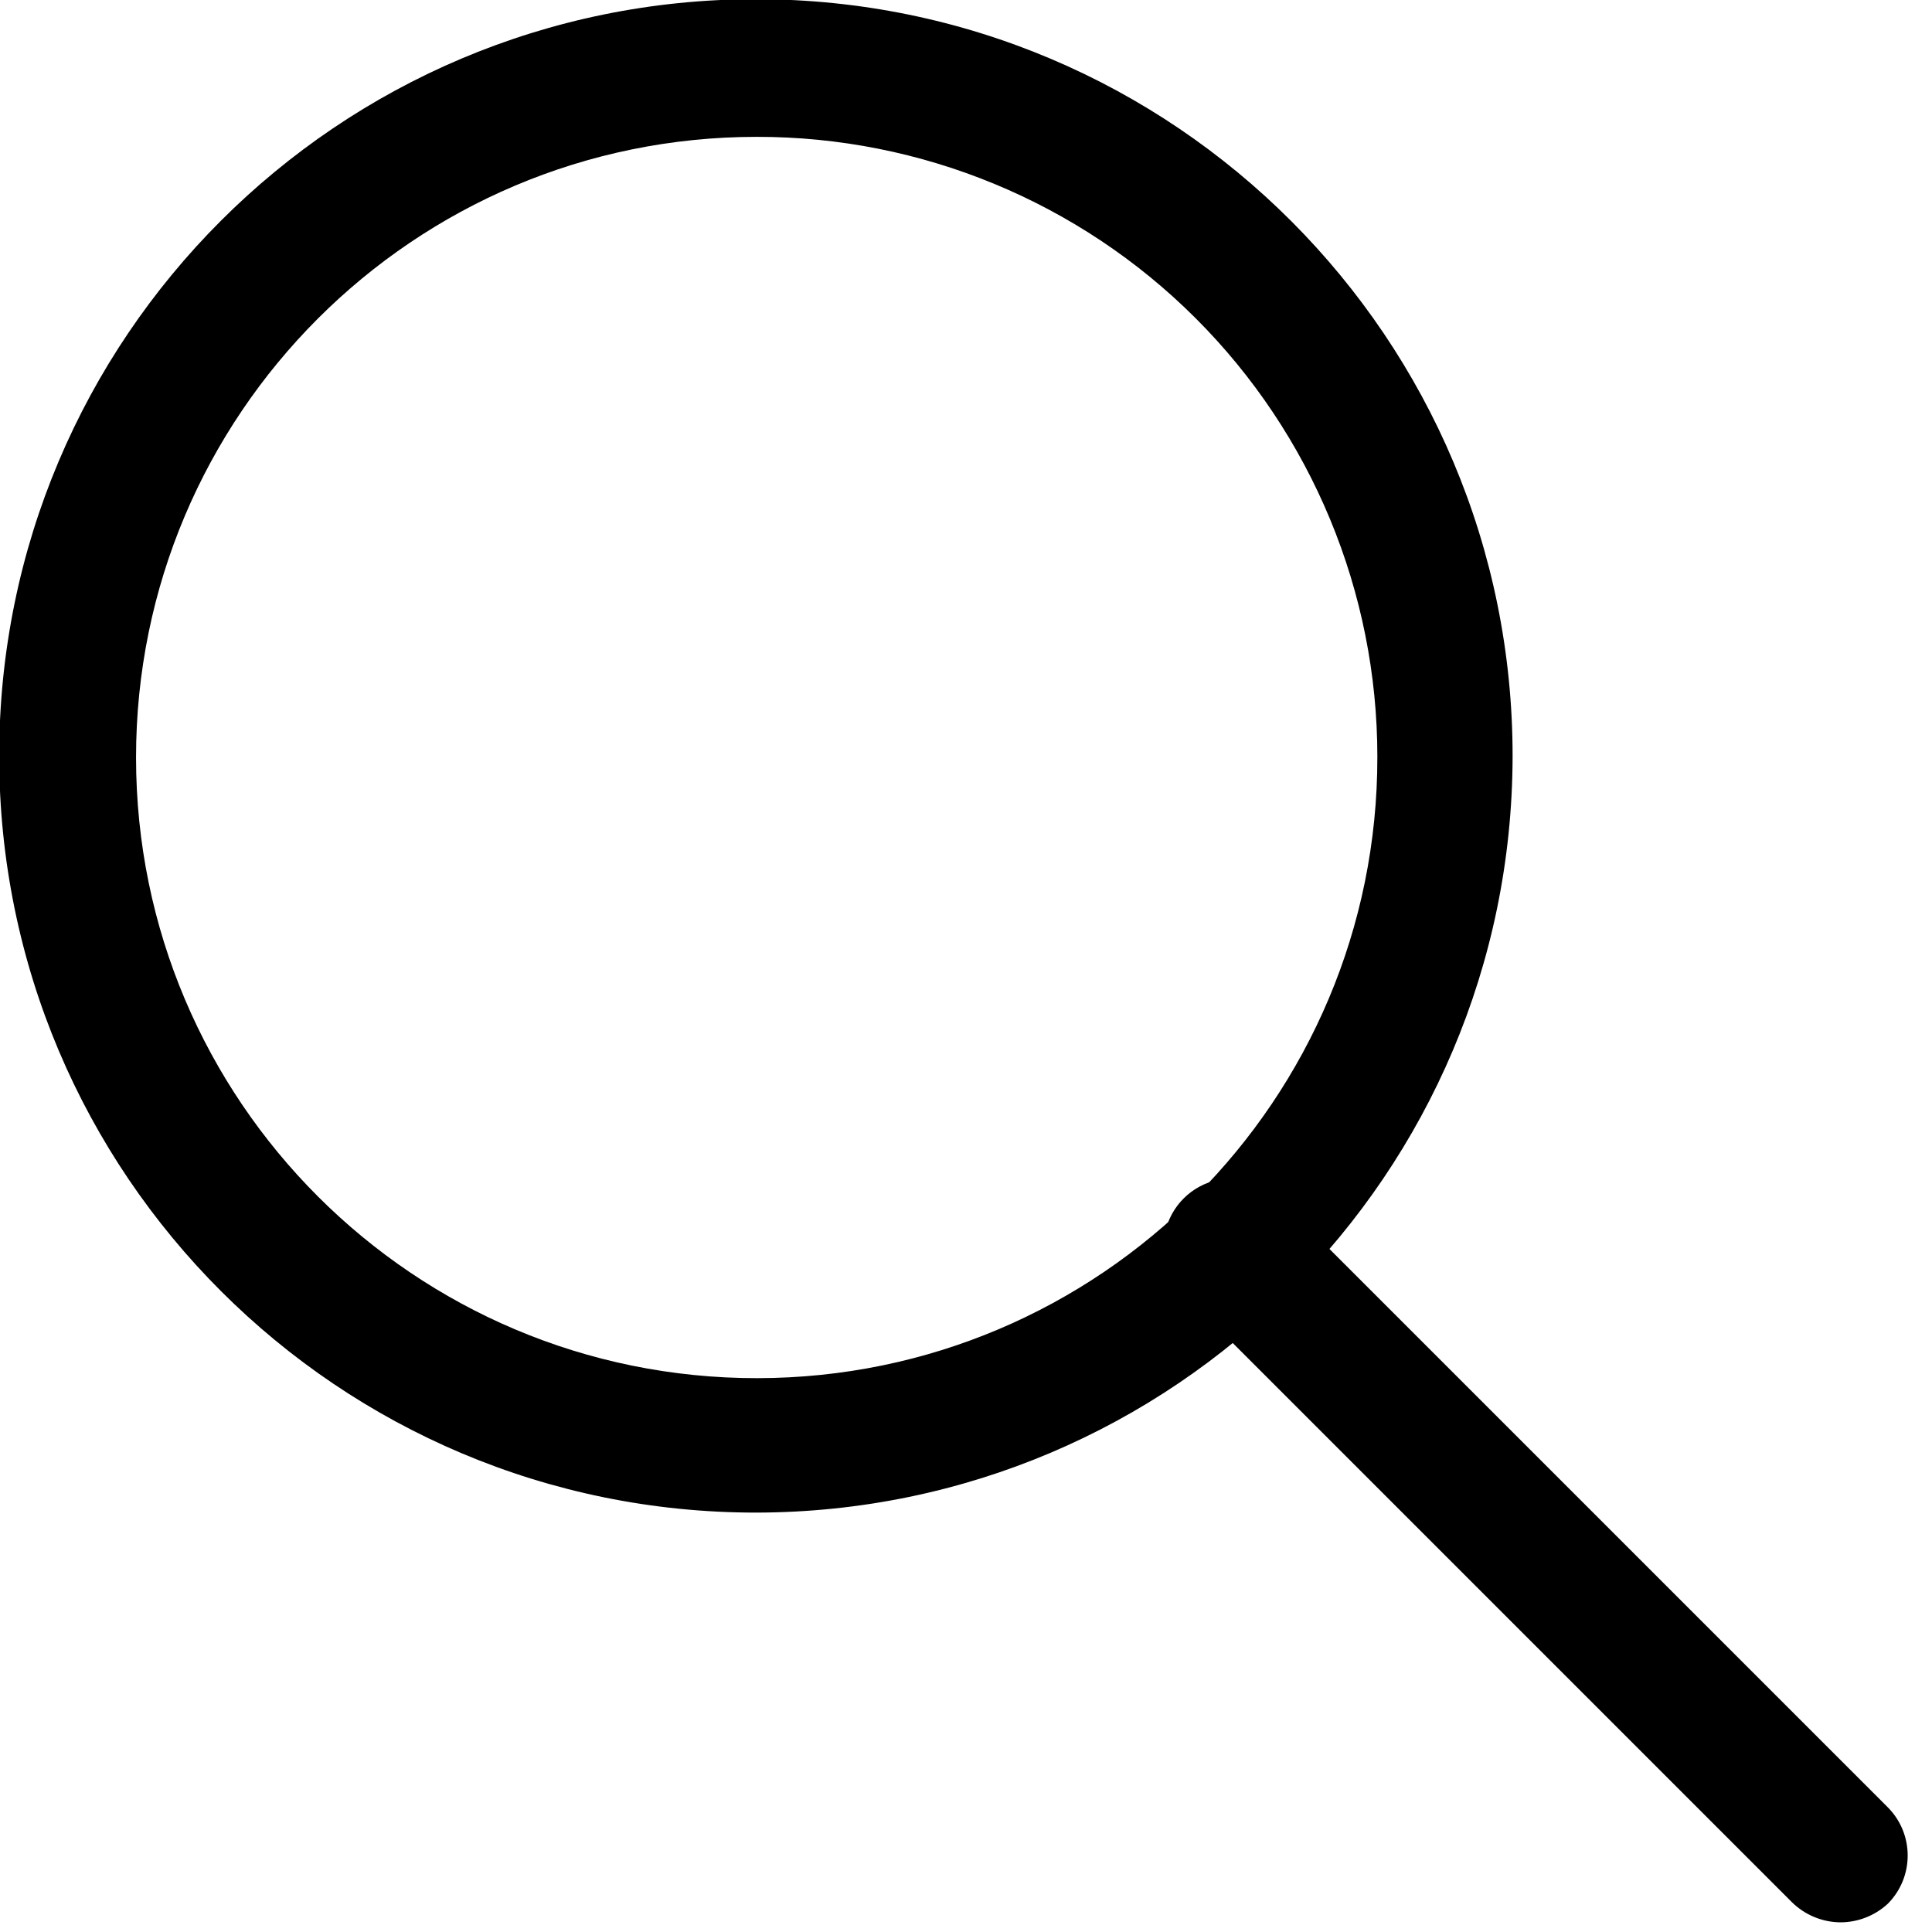
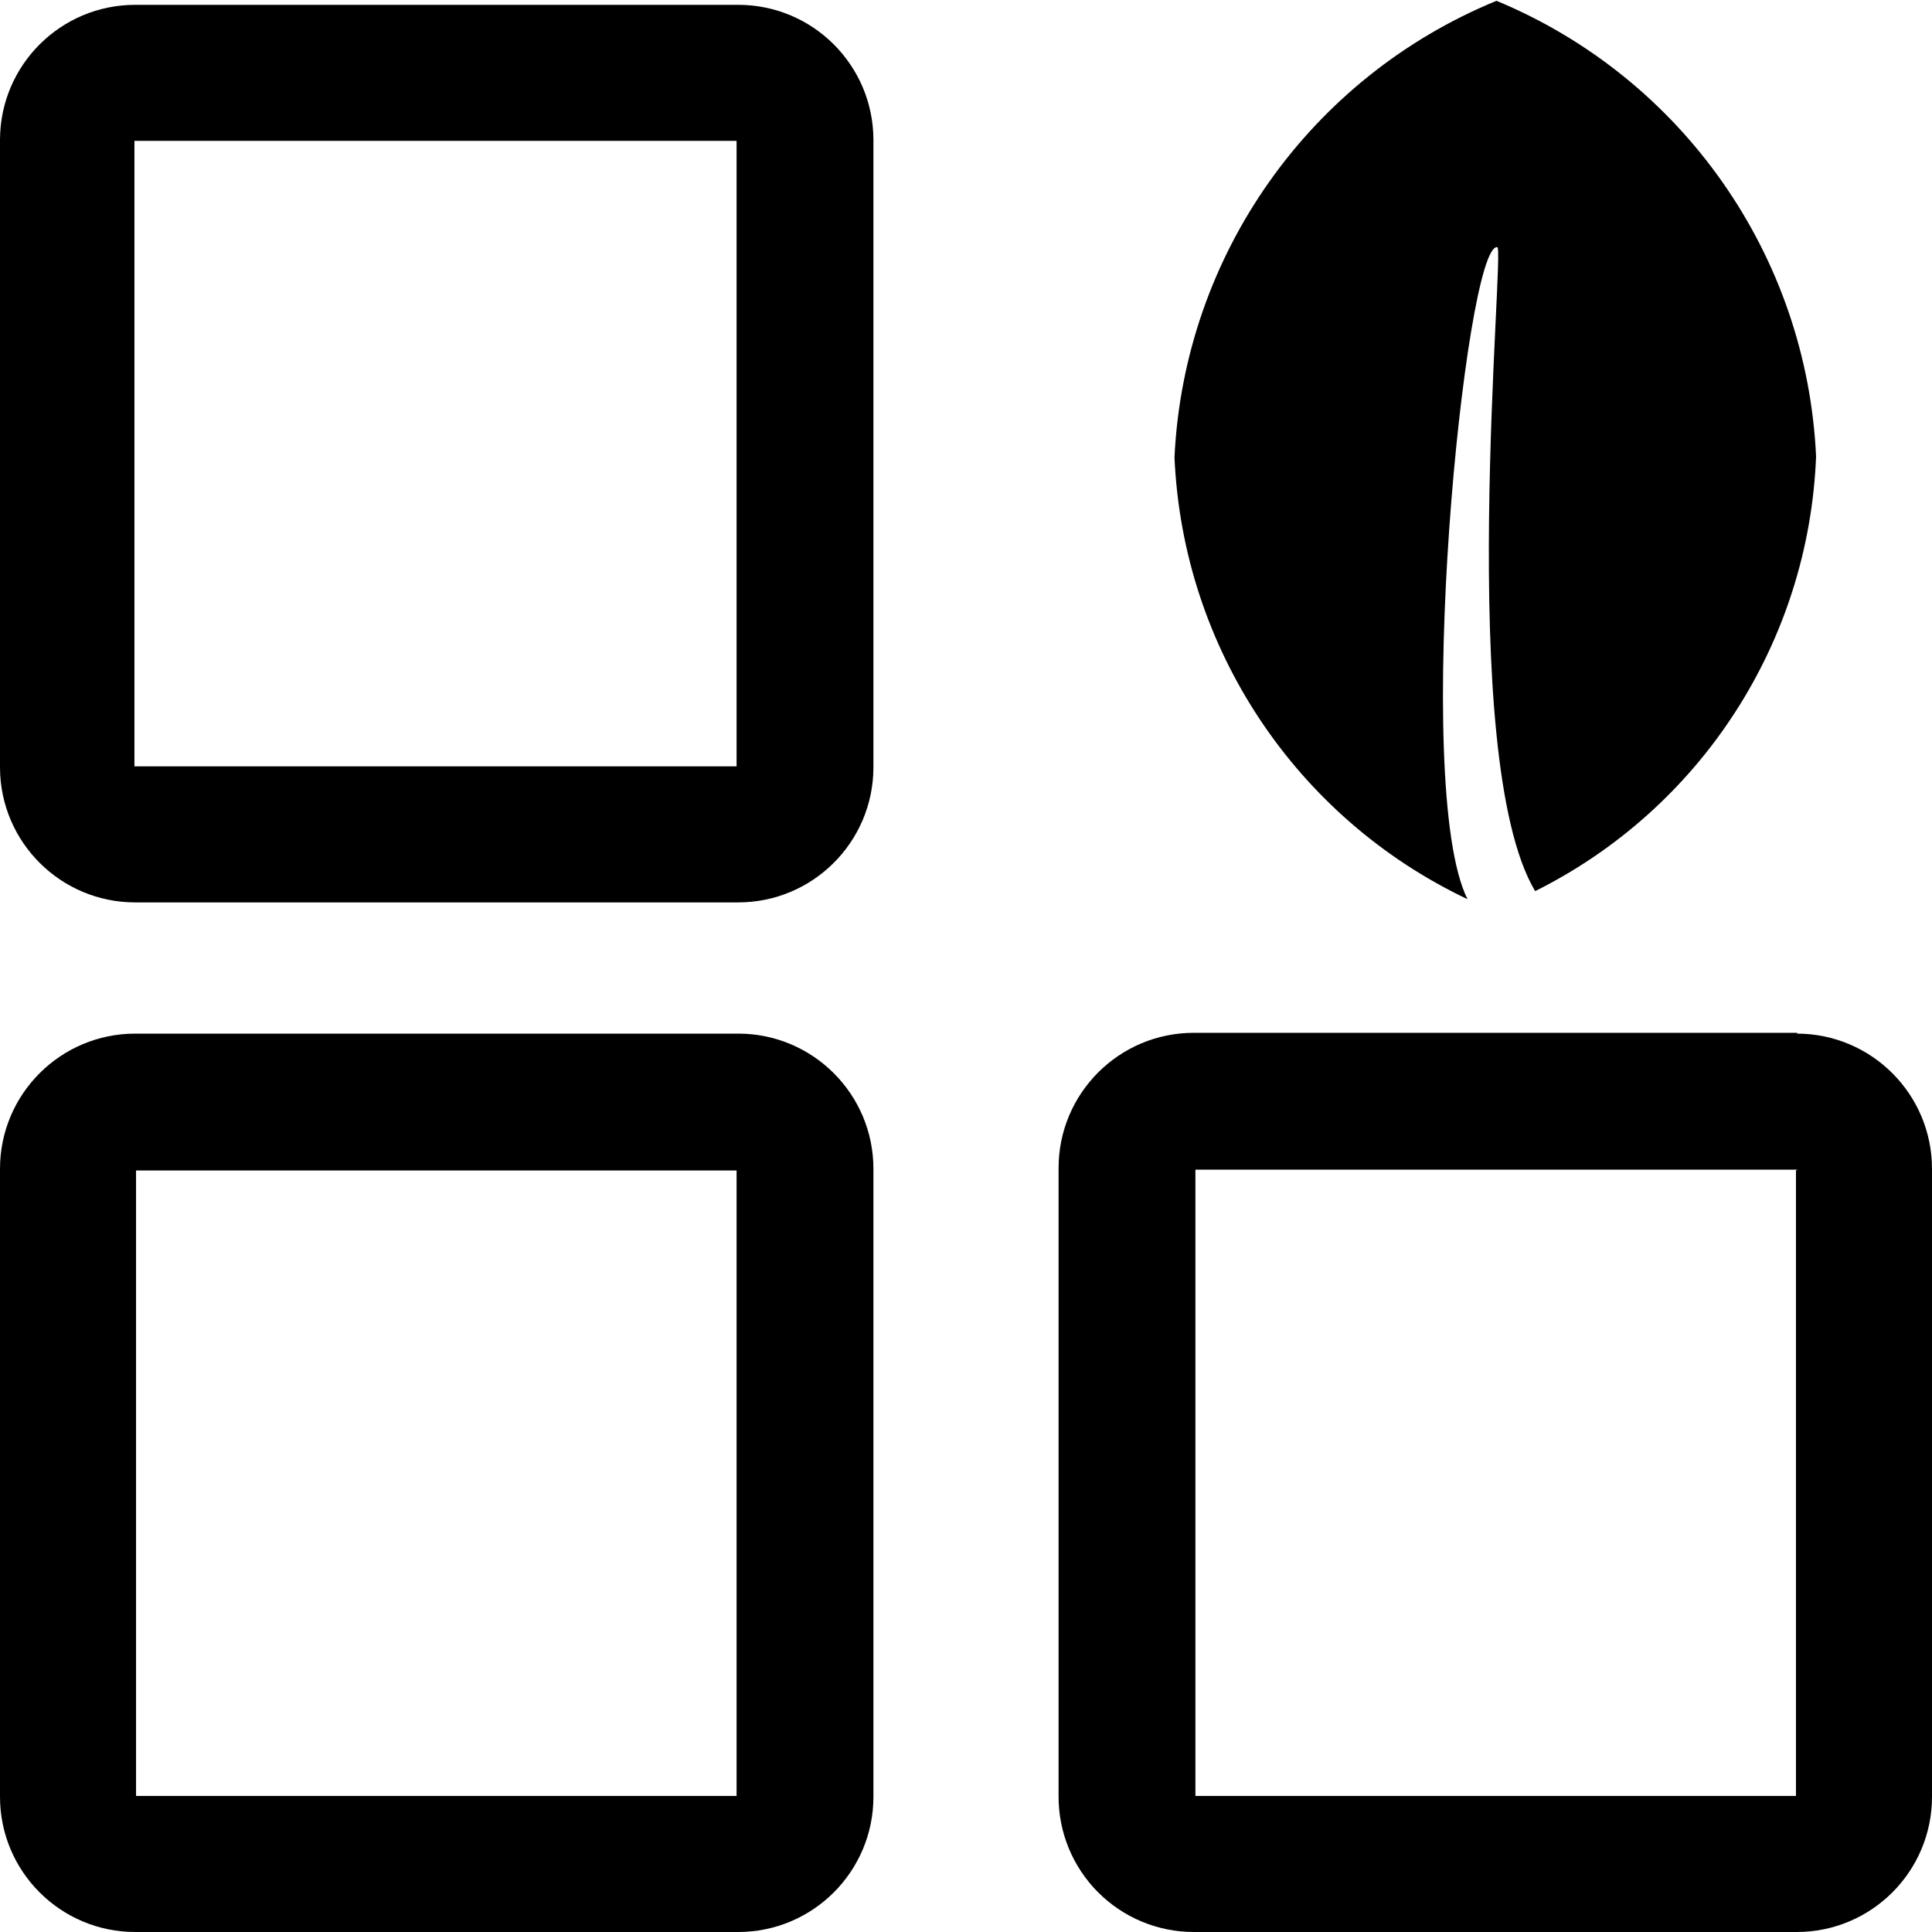
- <svg xmlns="http://www.w3.org/2000/svg" viewBox="0 0 24 24">
-   <path d="M9.4,18.79A9.4,9.4,0,1,1,18.79,9.4,9.41,9.41,0,0,1,9.4,18.79ZM9.4,1.7a7.71,7.71,0,1,0,7.71,7.7A7.7,7.7,0,0,0,9.4,1.7Z" transform="translate(0 0)" />
-   <path d="M22.86,23.88a.87.87,0,0,1-.6-.25l-7.45-7.45A.85.85,0,1,1,16,15l7.45,7.45a.85.85,0,0,1,0,1.2A.87.87,0,0,1,22.86,23.88Z" transform="translate(0 0)" />
+ <svg xmlns="http://www.w3.org/2000/svg" id="Calque_1" data-name="Calque 1" viewBox="0 0 24 24">
+   <path class="cls-1" d="M22.56,5.67a6.31,6.31,0,0,1-3.49,5.4c-1-1.68-.37-8-.47-8-.4-.05-1.07,6.7-.37,8.1a6.38,6.38,0,0,1-3.64-5.49,6.46,6.46,0,0,1,4-5.67A6.45,6.45,0,0,1,22.56,5.67Z" />
+   <path class="cls-2" d="M9.15,1.75l0,7.77-7.48,0V1.75H9.15m0-1.69H1.68A1.68,1.68,0,0,0,0,1.73V9.54a1.68,1.68,0,0,0,1.68,1.67H9.17a1.68,1.68,0,0,0,1.68-1.67V1.73A1.68,1.68,0,0,0,9.17.06Z" />
+   <path class="cls-2" d="M9.15,14.54l0,7.77H1.69V14.54H9.15m0-1.7H1.68A1.68,1.68,0,0,0,0,14.52v7.8A1.68,1.68,0,0,0,1.68,24H9.17a1.68,1.68,0,0,0,1.68-1.68v-7.8a1.68,1.68,0,0,0-1.68-1.68Z" />
+   <path class="cls-2" d="M22.31,14.54v7.77H14.85l0-7.78h7.48m0-1.7H14.83a1.68,1.68,0,0,0-1.68,1.68v7.8A1.68,1.68,0,0,0,14.83,24h7.49A1.68,1.68,0,0,0,24,22.32v-7.8a1.68,1.68,0,0,0-1.68-1.68Z" />
</svg>
